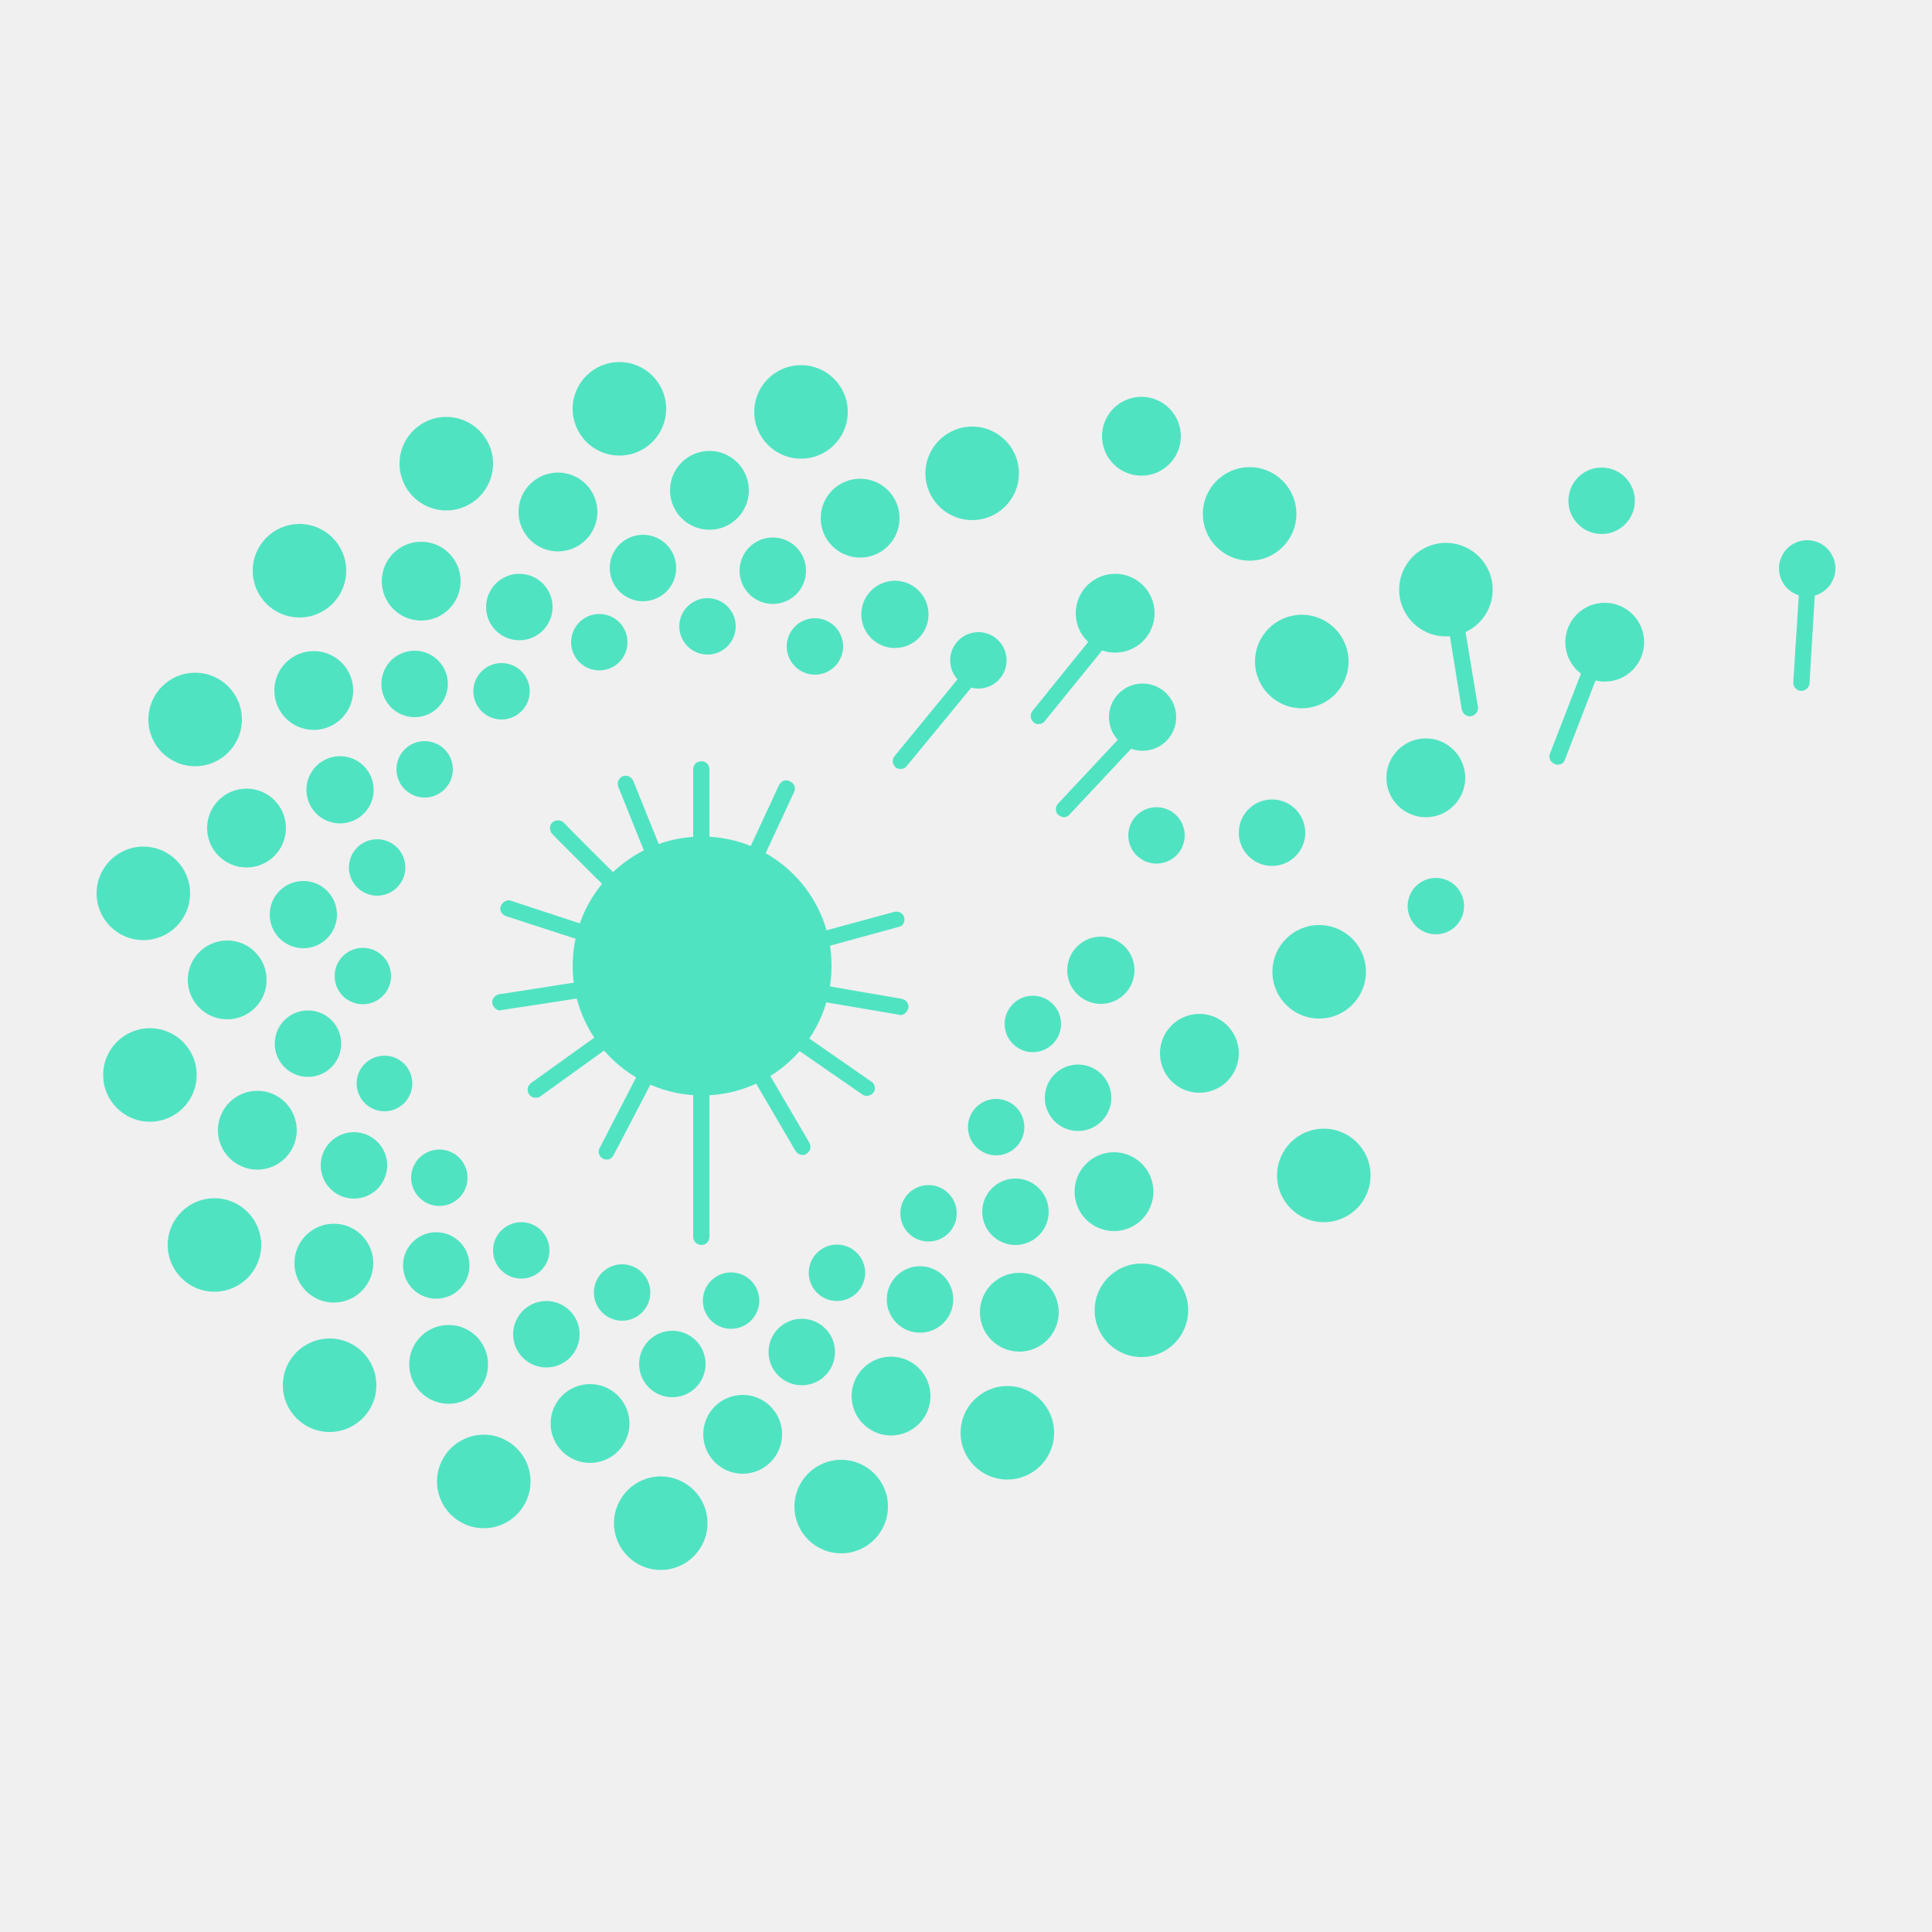
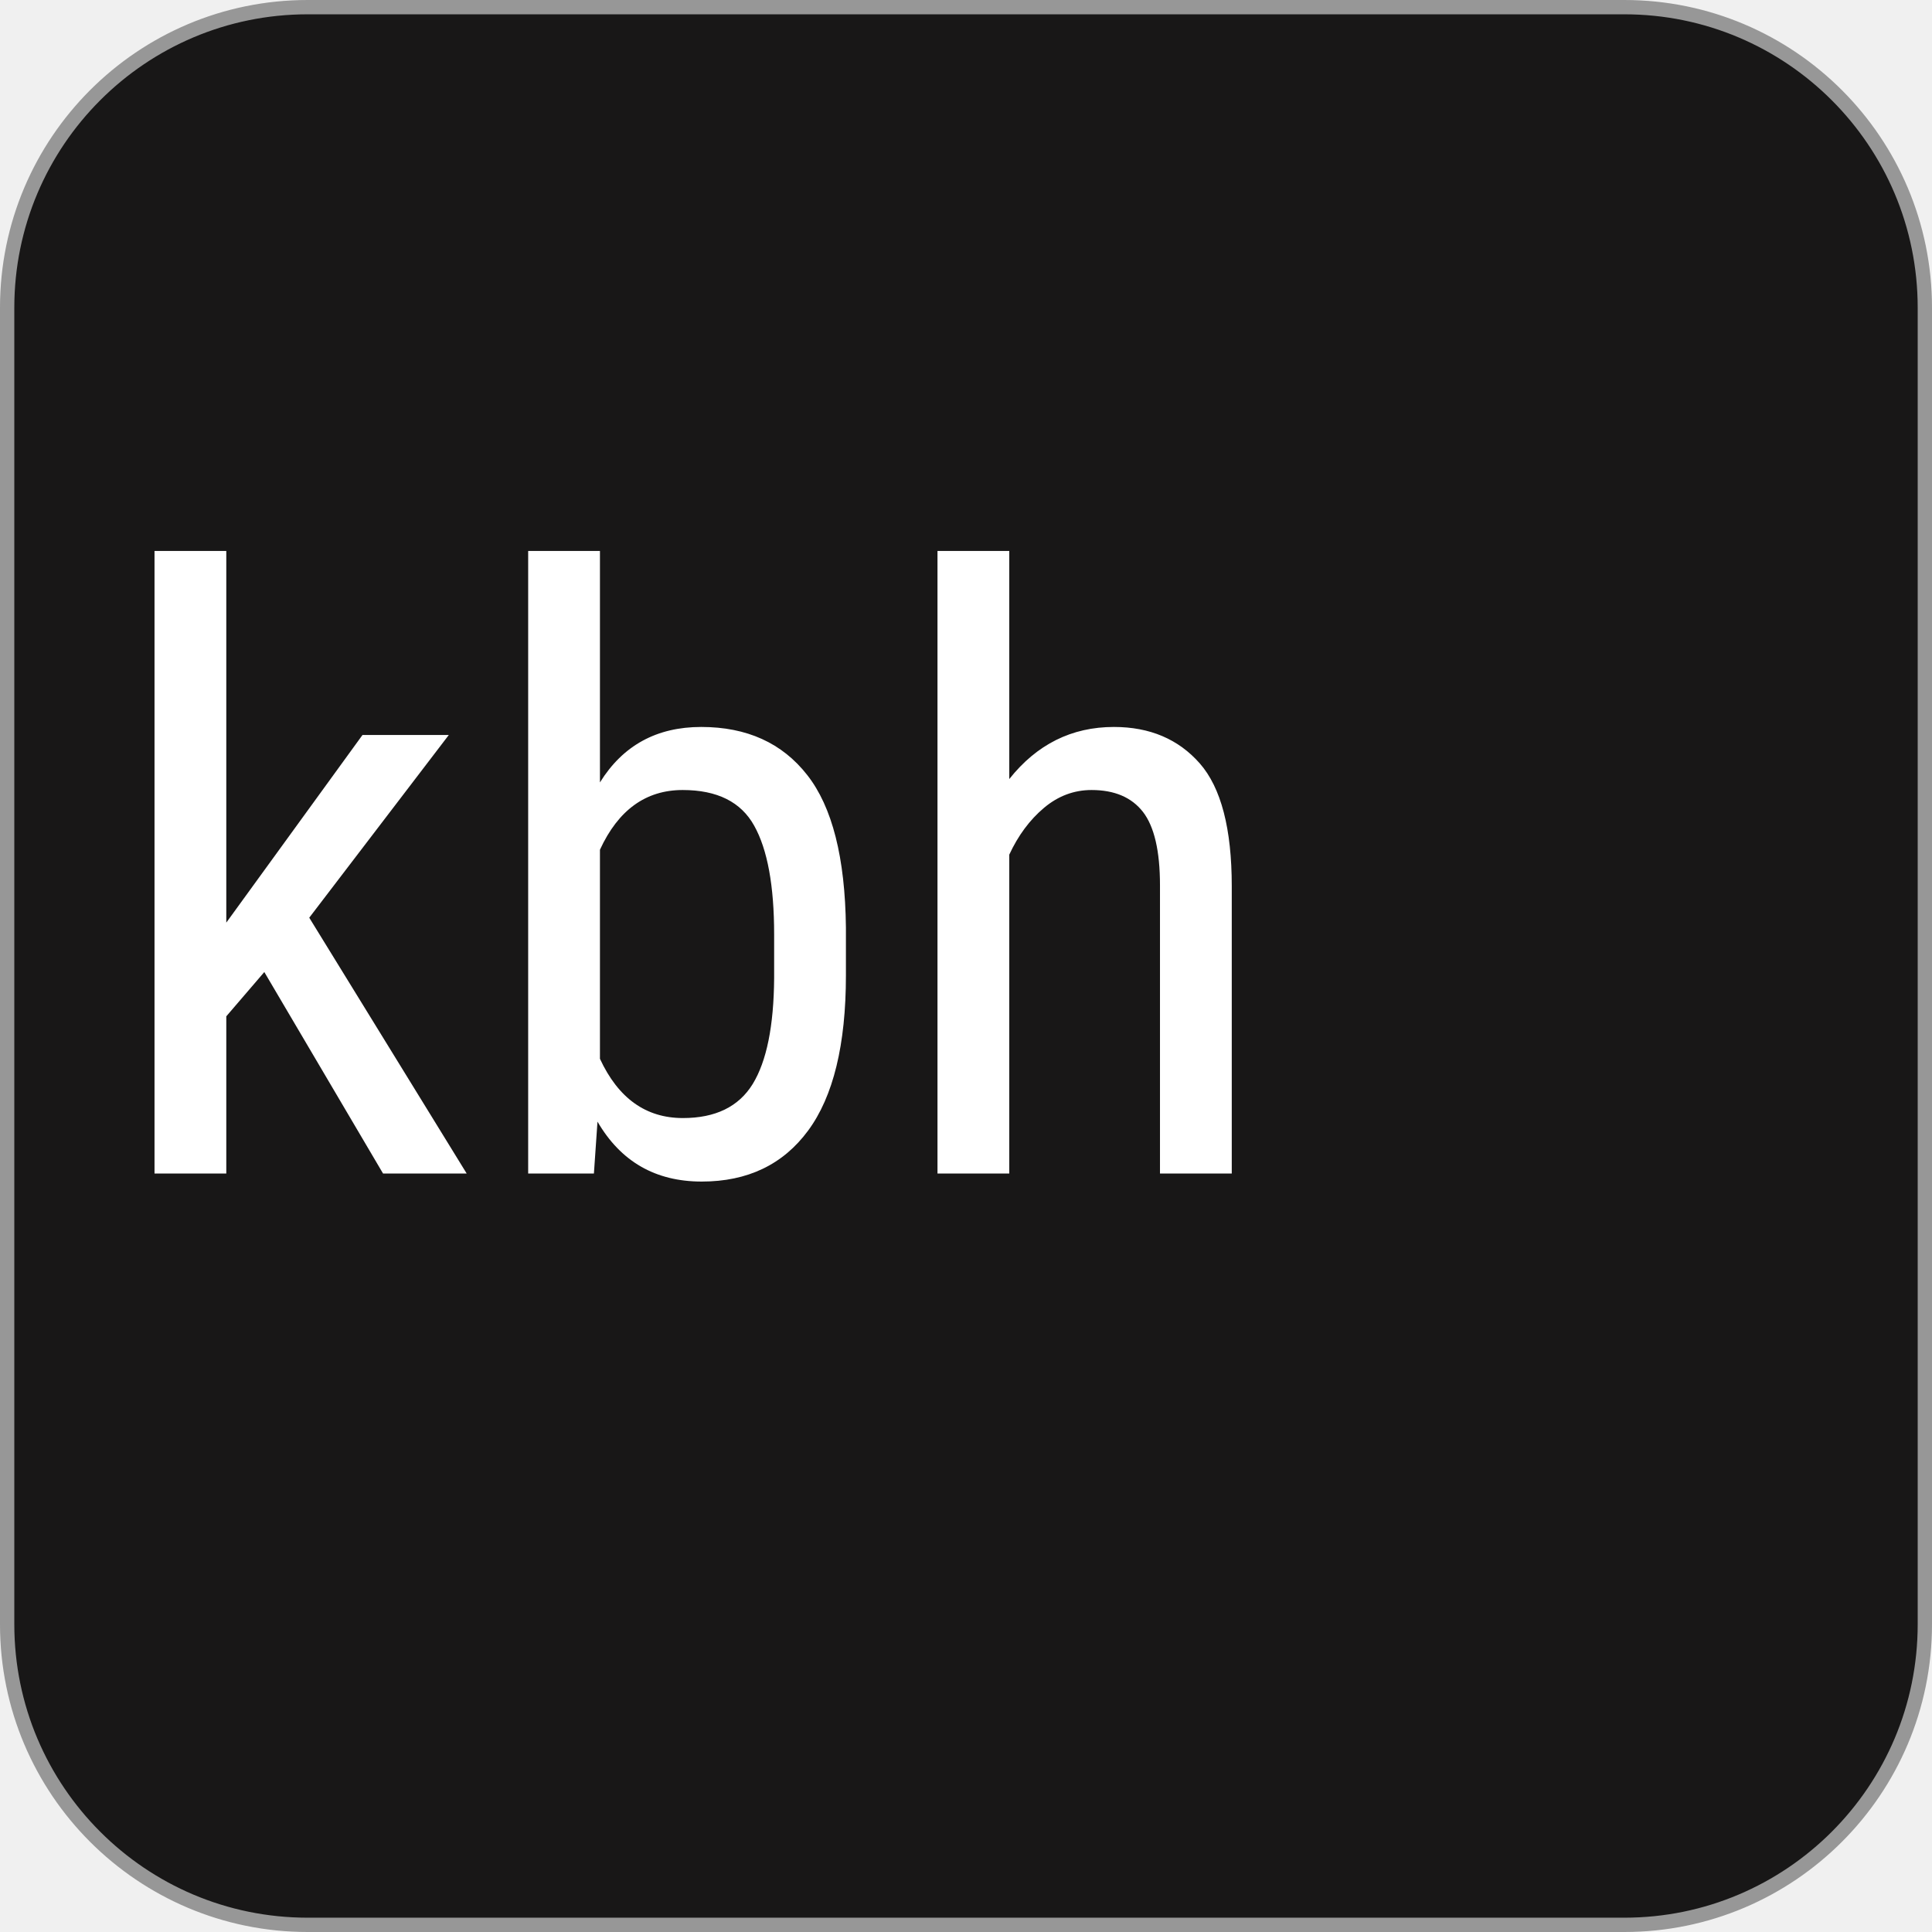
- <svg xmlns="http://www.w3.org/2000/svg" fill="#50E3C2" version="1.1" x="0px" y="0px" viewBox="0 0 5 5" enable-background="new 0 0 5 5" xml:space="preserve">
-   <g>
-     <g>
-       <path fill="#50E3C2" d="M1.815,3.222c-0.011,0-0.021-0.009-0.021-0.021V2.5c0-0.011,0.009-0.021,0.021-0.021    c0.012,0,0.021,0.01,0.021,0.021v0.701C1.836,3.213,1.827,3.222,1.815,3.222z" />
-     </g>
-     <g>
-       <path fill="#50E3C2" d="M1.815,2.489c-0.011,0-0.021-0.009-0.021-0.021V1.991c0-0.012,0.009-0.021,0.021-0.021    c0.012,0,0.021,0.009,0.021,0.021v0.478C1.836,2.48,1.827,2.489,1.815,2.489z" />
-     </g>
-     <g>
-       <path fill="#50E3C2" d="M1.834,2.494c-0.003,0-0.006,0-0.009-0.002c-0.01-0.005-0.014-0.017-0.01-0.027l0.201-0.433    c0.005-0.011,0.018-0.016,0.028-0.01C2.056,2.027,2.06,2.039,2.055,2.05L1.854,2.482C1.85,2.49,1.843,2.494,1.834,2.494z" />
-     </g>
-     <g>
-       <path fill="#50E3C2" d="M2.754,2.115c-0.005,0-0.01-0.002-0.015-0.006C2.731,2.102,2.73,2.089,2.738,2.08l0.206-0.22    c0.008-0.009,0.021-0.009,0.029-0.001c0.009,0.008,0.009,0.021,0.001,0.029l-0.206,0.22C2.765,2.112,2.759,2.115,2.754,2.115z" />
-     </g>
-     <g>
-       <path fill="#50E3C2" d="M2.688,1.874c-0.005,0-0.01-0.001-0.013-0.005C2.666,1.862,2.665,1.849,2.672,1.84l0.189-0.234    c0.007-0.009,0.02-0.01,0.029-0.002C2.899,1.61,2.9,1.624,2.893,1.633L2.704,1.866C2.7,1.871,2.694,1.874,2.688,1.874z" />
-     </g>
-     <g>
-       <path fill="#50E3C2" d="M2.331,1.99c-0.005,0-0.009-0.001-0.013-0.004c-0.009-0.008-0.01-0.021-0.003-0.029l0.191-0.233    c0.007-0.009,0.02-0.01,0.028-0.003C2.543,1.729,2.545,1.741,2.538,1.75L2.347,1.982C2.343,1.988,2.337,1.99,2.331,1.99z" />
-     </g>
-     <g>
-       <path fill="#50E3C2" d="M4.031,1.979c-0.002,0-0.005-0.001-0.008-0.002c-0.01-0.004-0.016-0.016-0.012-0.026L4.12,1.67    c0.004-0.011,0.017-0.016,0.027-0.012c0.01,0.005,0.016,0.016,0.012,0.026L4.05,1.966C4.047,1.975,4.039,1.979,4.031,1.979z" />
-     </g>
-     <g>
-       <path fill="#50E3C2" d="M3.804,1.854c-0.01,0-0.019-0.008-0.021-0.018L3.735,1.54C3.733,1.528,3.741,1.518,3.752,1.516    s0.022,0.006,0.024,0.018L3.825,1.83c0.001,0.011-0.006,0.021-0.017,0.023C3.807,1.854,3.806,1.854,3.804,1.854z" />
-     </g>
-     <g>
-       <path fill="#50E3C2" d="M4.662,1.788c0,0-0.001,0-0.001,0C4.649,1.787,4.64,1.777,4.641,1.766l0.019-0.3    c0.001-0.012,0.011-0.021,0.022-0.02c0.011,0,0.02,0.011,0.019,0.021L4.683,1.769C4.682,1.779,4.673,1.788,4.662,1.788z" />
-     </g>
-     <g>
-       <path fill="#50E3C2" d="M1.859,2.526c-0.009,0-0.017-0.007-0.02-0.016C1.836,2.499,1.843,2.488,1.854,2.485L2.314,2.36    C2.325,2.357,2.337,2.363,2.34,2.374c0.003,0.012-0.003,0.023-0.015,0.025l-0.46,0.126C1.863,2.526,1.861,2.526,1.859,2.526z" />
-     </g>
-     <g>
-       <path fill="#50E3C2" d="M2.33,2.627c-0.001,0-0.002,0-0.004-0.001l-0.47-0.08C1.844,2.543,1.837,2.533,1.839,2.521    c0.002-0.011,0.012-0.019,0.024-0.017l0.471,0.081c0.011,0.002,0.019,0.013,0.017,0.023S2.34,2.627,2.33,2.627z" />
-     </g>
-     <g>
-       <path fill="#50E3C2" d="M2.243,2.836c-0.004,0-0.008-0.001-0.012-0.004C2.228,2.83,2.214,2.82,2.163,2.785L1.839,2.561    c-0.01-0.007-0.012-0.02-0.005-0.028c0.007-0.01,0.02-0.012,0.029-0.006l0.324,0.225c0.051,0.035,0.064,0.045,0.068,0.047    c0.01,0.007,0.012,0.021,0.005,0.029C2.256,2.833,2.25,2.836,2.243,2.836z" />
-     </g>
-     <g>
-       <path fill="#50E3C2" d="M2.077,2.989c-0.007,0-0.014-0.004-0.018-0.01L1.818,2.567c-0.006-0.01-0.003-0.022,0.008-0.028    c0.009-0.006,0.022-0.003,0.028,0.007l0.241,0.412C2.1,2.969,2.097,2.98,2.087,2.986C2.084,2.989,2.08,2.989,2.077,2.989z" />
-     </g>
-     <g>
-       <path fill="#50E3C2" d="M1.57,3.001C1.567,3.001,1.563,3,1.561,2.999C1.55,2.993,1.546,2.98,1.552,2.971    c0.005-0.01,0.032-0.063,0.22-0.425C1.777,2.536,1.79,2.532,1.8,2.538c0.011,0.005,0.014,0.018,0.009,0.027    C1.621,2.927,1.593,2.98,1.588,2.989C1.584,2.997,1.578,3.001,1.57,3.001z" />
-     </g>
-     <g>
-       <path fill="#50E3C2" d="M1.386,2.841c-0.006,0-0.013-0.003-0.017-0.009C1.363,2.822,1.365,2.81,1.374,2.803l0.388-0.278    c0.01-0.007,0.022-0.004,0.029,0.005c0.007,0.01,0.005,0.021-0.004,0.028L1.399,2.837C1.395,2.84,1.391,2.841,1.386,2.841z" />
-     </g>
-     <g>
-       <path fill="#50E3C2" d="M1.295,2.615c-0.01,0-0.019-0.008-0.021-0.019C1.272,2.586,1.281,2.575,1.292,2.573    C1.302,2.572,1.361,2.562,1.764,2.5c0.011-0.001,0.022,0.007,0.024,0.018C1.79,2.529,1.782,2.54,1.77,2.541    C1.368,2.604,1.309,2.612,1.298,2.614C1.297,2.614,1.296,2.615,1.295,2.615z" />
-     </g>
-     <g>
-       <path fill="#50E3C2" d="M1.77,2.521c-0.002,0-0.004,0-0.006-0.001L1.658,2.484C1.365,2.389,1.318,2.374,1.31,2.371    C1.298,2.367,1.292,2.355,1.296,2.345s0.016-0.018,0.026-0.014C1.332,2.334,1.378,2.35,1.67,2.445l0.105,0.034    C1.787,2.483,1.793,2.495,1.79,2.506C1.786,2.515,1.778,2.521,1.77,2.521z" />
-     </g>
-     <g>
-       <path fill="#50E3C2" d="M1.782,2.502c-0.006,0-0.011-0.002-0.015-0.006c-0.288-0.288-0.331-0.33-0.338-0.338s-0.008-0.021,0-0.029    c0.008-0.008,0.021-0.008,0.03,0c0.007,0.008,0.049,0.05,0.338,0.338c0.008,0.008,0.008,0.021,0,0.029    C1.792,2.5,1.787,2.502,1.782,2.502z" />
-     </g>
-     <g>
-       <path fill="#50E3C2" d="M1.798,2.492c-0.008,0-0.016-0.005-0.02-0.013L1.6,2.036C1.596,2.025,1.601,2.014,1.611,2.009    C1.623,2.005,1.634,2.01,1.639,2.021l0.178,0.442C1.821,2.475,1.816,2.486,1.806,2.49C1.803,2.491,1.8,2.492,1.798,2.492z" />
-     </g>
-     <g>
-       <circle fill="#50E3C2" cx="3.369" cy="1.712" r="0.121" />
-       <circle fill="#50E3C2" cx="3.234" cy="1.33" r="0.121" />
-       <circle fill="#50E3C2" cx="3.742" cy="1.526" r="0.121" />
-       <circle fill="#50E3C2" cx="3.414" cy="2.515" r="0.121" />
-       <circle fill="#50E3C2" cx="3.426" cy="3.042" r="0.121" />
-       <circle fill="#50E3C2" cx="2.954" cy="3.391" r="0.121" />
-       <circle fill="#50E3C2" cx="2.607" cy="3.708" r="0.121" />
-       <circle fill="#50E3C2" cx="2.177" cy="3.899" r="0.121" />
-       <circle fill="#50E3C2" cx="1.71" cy="3.942" r="0.121" />
-       <circle fill="#50E3C2" cx="1.252" cy="3.834" r="0.121" />
-       <circle fill="#50E3C2" cx="0.853" cy="3.585" r="0.121" />
-       <circle fill="#50E3C2" cx="0.555" cy="3.222" r="0.121" />
-       <circle fill="#50E3C2" cx="0.388" cy="2.782" r="0.121" />
-       <circle fill="#50E3C2" cx="0.371" cy="2.312" r="0.121" />
-       <circle fill="#50E3C2" cx="0.505" cy="1.862" r="0.121" />
-       <circle fill="#50E3C2" cx="0.775" cy="1.477" r="0.121" />
-       <circle fill="#50E3C2" cx="1.155" cy="1.2" r="0.121" />
-       <circle fill="#50E3C2" cx="1.603" cy="1.058" r="0.121" />
-       <circle fill="#50E3C2" cx="2.073" cy="1.066" r="0.121" />
-       <circle fill="#50E3C2" cx="2.516" cy="1.225" r="0.121" />
-       <circle fill="#50E3C2" cx="4.153" cy="1.662" r="0.102" />
-       <circle fill="#50E3C2" cx="2.886" cy="1.587" r="0.102" />
-       <circle fill="#50E3C2" cx="3.69" cy="2.013" r="0.102" />
-       <circle fill="#50E3C2" cx="3.104" cy="2.726" r="0.102" />
-       <circle fill="#50E3C2" cx="2.883" cy="3.084" r="0.102" />
-       <circle fill="#50E3C2" cx="2.638" cy="3.396" r="0.102" />
-       <circle fill="#50E3C2" cx="2.306" cy="3.613" r="0.102" />
-       <circle fill="#50E3C2" cx="1.922" cy="3.712" r="0.102" />
-       <circle fill="#50E3C2" cx="1.527" cy="3.684" r="0.102" />
-       <circle fill="#50E3C2" cx="1.161" cy="3.531" r="0.102" />
-       <circle fill="#50E3C2" cx="0.864" cy="3.269" r="0.102" />
-       <circle fill="#50E3C2" cx="0.666" cy="2.925" r="0.102" />
-       <circle fill="#50E3C2" cx="0.588" cy="2.536" r="0.102" />
-       <circle fill="#50E3C2" cx="0.638" cy="2.143" r="0.102" />
-       <circle fill="#50E3C2" cx="0.812" cy="1.787" r="0.102" />
-       <circle fill="#50E3C2" cx="1.09" cy="1.504" r="0.102" />
-       <circle fill="#50E3C2" cx="1.444" cy="1.325" r="0.102" />
-       <circle fill="#50E3C2" cx="1.836" cy="1.269" r="0.102" />
-       <circle fill="#50E3C2" cx="2.226" cy="1.341" r="0.102" />
-       <circle fill="#50E3C2" cx="2.954" cy="1.129" r="0.102" />
-       <circle fill="#50E3C2" cx="4.145" cy="1.296" r="0.086" />
-       <circle fill="#50E3C2" cx="2.957" cy="1.856" r="0.087" />
-       <circle fill="#50E3C2" cx="3.292" cy="2.155" r="0.086" />
-       <circle fill="#50E3C2" cx="2.849" cy="2.511" r="0.087" />
-       <circle fill="#50E3C2" cx="2.79" cy="2.841" r="0.086" />
-       <circle fill="#50E3C2" cx="2.628" cy="3.136" r="0.086" />
-       <circle fill="#50E3C2" cx="2.381" cy="3.363" r="0.086" />
-       <circle fill="#50E3C2" cx="2.075" cy="3.499" r="0.086" />
-       <circle fill="#50E3C2" cx="1.74" cy="3.53" r="0.086" />
-       <circle fill="#50E3C2" cx="1.414" cy="3.453" r="0.086" />
-       <circle fill="#50E3C2" cx="1.129" cy="3.275" r="0.086" />
-       <circle fill="#50E3C2" cx="0.916" cy="3.016" r="0.086" />
-       <circle fill="#50E3C2" cx="0.797" cy="2.701" r="0.086" />
-       <circle fill="#50E3C2" cx="0.785" cy="2.367" r="0.087" />
-       <circle fill="#50E3C2" cx="0.88" cy="2.044" r="0.087" />
-       <circle fill="#50E3C2" cx="1.073" cy="1.77" r="0.086" />
-       <circle fill="#50E3C2" cx="1.344" cy="1.571" r="0.086" />
-       <circle fill="#50E3C2" cx="1.664" cy="1.47" r="0.086" />
-       <circle fill="#50E3C2" cx="2" cy="1.477" r="0.086" />
-       <circle fill="#50E3C2" cx="2.316" cy="1.59" r="0.087" />
-       <circle fill="#50E3C2" cx="4.677" cy="1.471" r="0.073" />
-       <circle fill="#50E3C2" cx="2.993" cy="2.162" r="0.073" />
-       <circle fill="#50E3C2" cx="3.716" cy="2.345" r="0.073" />
-       <circle fill="#50E3C2" cx="2.673" cy="2.65" r="0.073" />
-       <circle fill="#50E3C2" cx="2.578" cy="2.917" r="0.073" />
-       <circle fill="#50E3C2" cx="2.403" cy="3.14" r="0.073" />
-       <circle fill="#50E3C2" cx="2.166" cy="3.294" r="0.073" />
-       <circle fill="#50E3C2" cx="1.892" cy="3.366" r="0.073" />
-       <circle fill="#50E3C2" cx="1.61" cy="3.345" r="0.073" />
-       <circle fill="#50E3C2" cx="1.349" cy="3.236" r="0.073" />
-       <circle fill="#50E3C2" cx="1.137" cy="3.048" r="0.073" />
-       <circle fill="#50E3C2" cx="0.995" cy="2.804" r="0.072" />
-       <circle fill="#50E3C2" cx="0.939" cy="2.526" r="0.073" />
-       <circle fill="#50E3C2" cx="0.976" cy="2.245" r="0.073" />
-       <circle fill="#50E3C2" cx="1.099" cy="1.991" r="0.073" />
-       <circle fill="#50E3C2" cx="1.298" cy="1.789" r="0.073" />
-       <circle fill="#50E3C2" cx="1.551" cy="1.662" r="0.073" />
-       <circle fill="#50E3C2" cx="1.831" cy="1.621" r="0.073" />
-       <circle fill="#50E3C2" cx="2.109" cy="1.673" r="0.073" />
-       <circle fill="#50E3C2" cx="2.532" cy="1.709" r="0.073" />
-       <g>
-         <circle fill="#50E3C2" cx="1.817" cy="2.5" r="0.335" />
-       </g>
+ <svg xmlns="http://www.w3.org/2000/svg" width="135px" height="135px" viewBox="0 0 135 135" version="1.1">
+   <g id="Page-1" stroke="none" stroke-width="1" fill="none" fill-rule="evenodd">
+     <g id="Group">
+       <rect id="Rectangle" stroke="#979797" fill="#181717" x="0.5" y="0.5" width="134" height="134" rx="21" />
+       <text id="kbh" font-family="RobotoCondensed-Regular, Roboto Condensed" font-size="58" font-style="condensed" font-weight="normal" fill="#FFFFFF">
+         <tspan x="7" y="82">kbh</tspan>
+       </text>
    </g>
  </g>
</svg>
